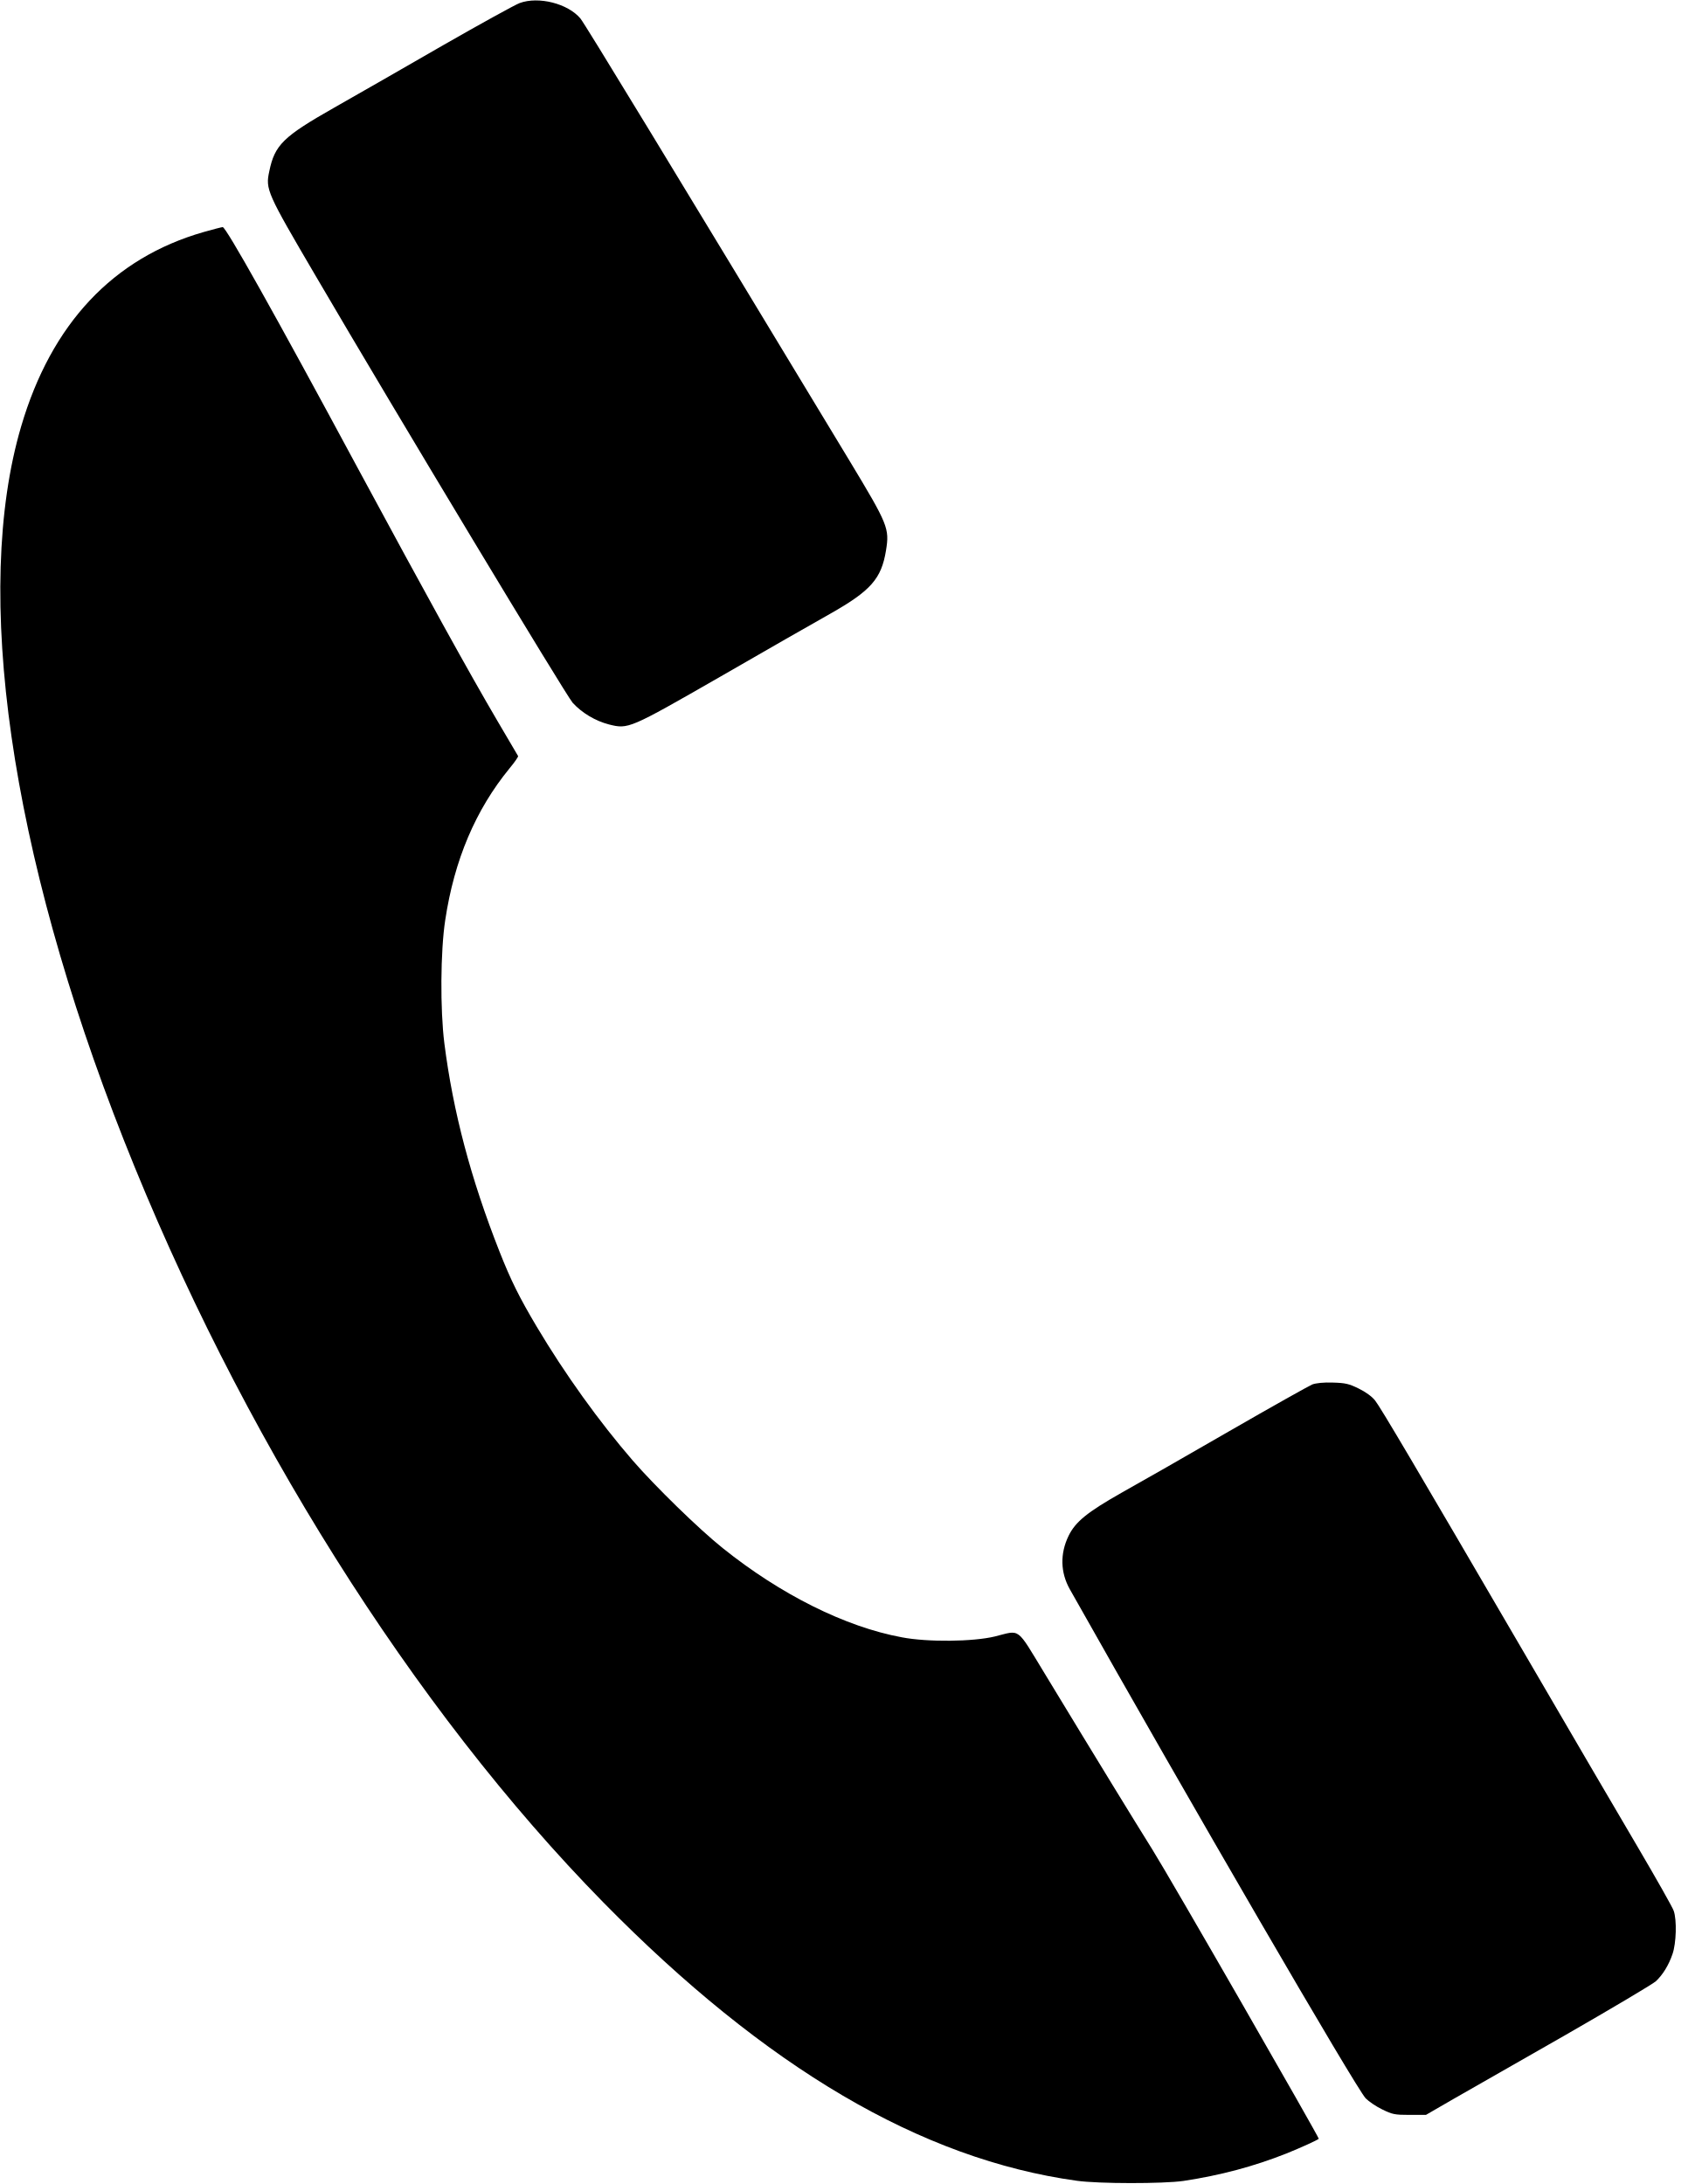
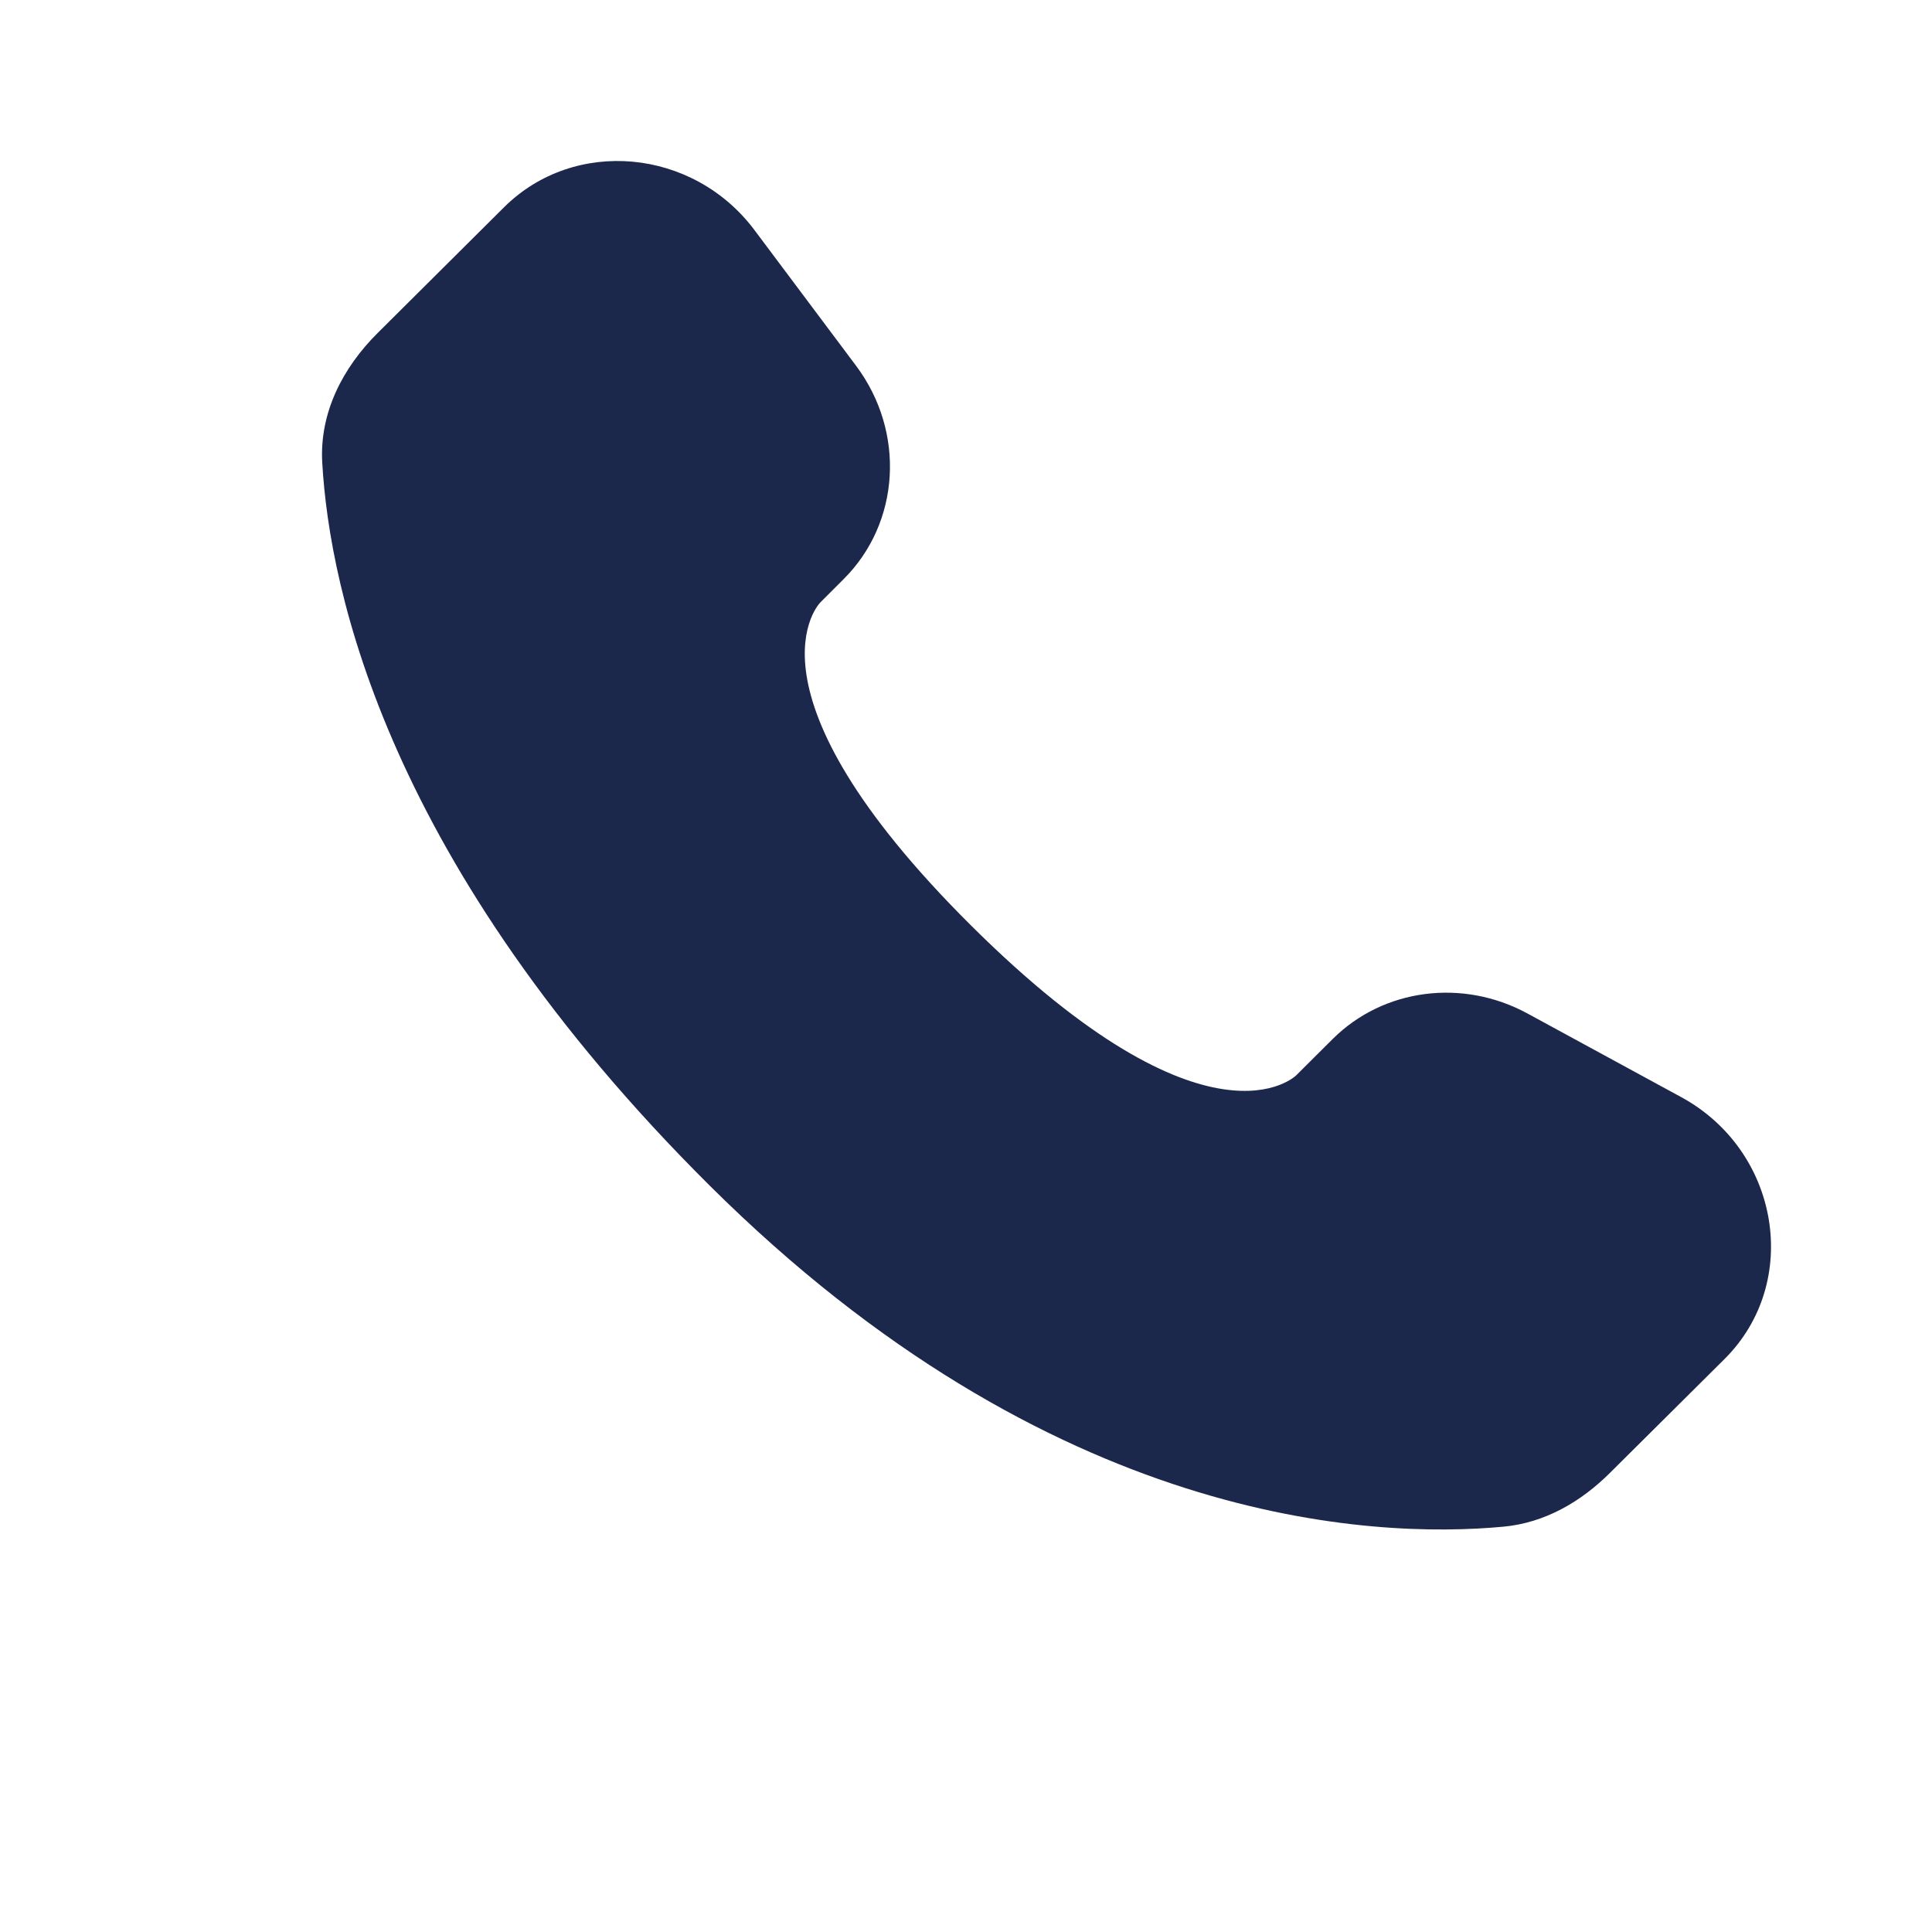
- <svg xmlns="http://www.w3.org/2000/svg" version="1.0" width="997pt" height="1280pt" viewBox="0 0 997 1280" preserveAspectRatio="xMidYMid meet">
-   <g transform="translate(0,1280) scale(0.1,-0.1)" fill="#000000" stroke="none">
-     <path d="M3045 12782 c-27 -10 -230 -122 -450 -248 -220 -127 -506 -291 -635 -364 -301 -171 -350 -219 -382 -374 -23 -106 -15 -124 273 -615 480 -820 1464 -2453 1505 -2500 54 -59 132 -106 213 -127 113 -28 117 -27 650 279 262 151 553 318 648 371 236 134 298 204 325 370 21 129 12 151 -211 521 -1045 1729 -1554 2566 -1580 2597 -73 87 -245 131 -356 90z" />
-     <path d="M1193 11440 c-530 -152 -892 -537 -1069 -1139 -285 -967 -66 -2490 601 -4181 675 -1710 1696 -3334 2810 -4469 954 -971 1864 -1506 2775 -1632 127 -18 508 -18 625 -1 218 33 412 85 604 161 86 35 177 76 189 86 5 4 -872 1531 -975 1695 -105 168 -311 504 -630 1030 -170 279 -140 257 -293 219 -128 -31 -394 -34 -545 -5 -331 61 -711 251 -1050 523 -139 111 -397 363 -527 513 -197 228 -397 506 -563 785 -101 170 -151 270 -218 440 -168 426 -272 819 -323 1220 -25 198 -23 540 5 722 53 353 178 647 377 890 30 36 52 68 50 72 -2 3 -56 95 -120 204 -168 286 -414 732 -816 1477 -492 914 -776 1420 -795 1419 -5 0 -56 -13 -112 -29z" />
-     <path d="M7690 4686 c-19 -8 -237 -130 -485 -273 -247 -143 -533 -306 -635 -363 -199 -113 -268 -169 -308 -251 -51 -105 -48 -215 7 -313 701 -1244 1679 -2927 1734 -2984 18 -18 61 -48 97 -65 59 -29 73 -32 160 -32 l96 0 159 92 c88 50 385 220 660 377 275 158 512 299 528 314 41 38 76 95 98 160 22 63 26 199 7 253 -6 19 -100 185 -208 369 -109 184 -403 688 -655 1120 -656 1125 -854 1460 -887 1502 -18 23 -55 50 -96 70 -57 28 -78 33 -152 35 -53 2 -98 -3 -120 -11z" />
-   </g>
+ <svg xmlns="http://www.w3.org/2000/svg" width="800px" height="800px" viewBox="0 0 24 24" fill="none">
+   <path d="M16.556 12.906L16.101 13.359C16.101 13.359 15.018 14.435 12.063 11.497C9.108 8.559 10.191 7.483 10.191 7.483L10.477 7.197C11.184 6.495 11.251 5.367 10.634 4.543L9.373 2.859C8.61 1.84 7.136 1.705 6.261 2.575L4.692 4.136C4.258 4.567 3.968 5.126 4.003 5.746C4.093 7.332 4.811 10.745 8.815 14.727C13.062 18.949 17.047 19.117 18.676 18.965C19.192 18.917 19.64 18.655 20.001 18.295L21.422 16.883C22.381 15.93 22.11 14.295 20.883 13.628L18.973 12.589C18.167 12.152 17.186 12.28 16.556 12.906Z" fill="#1C274C" />
</svg>
